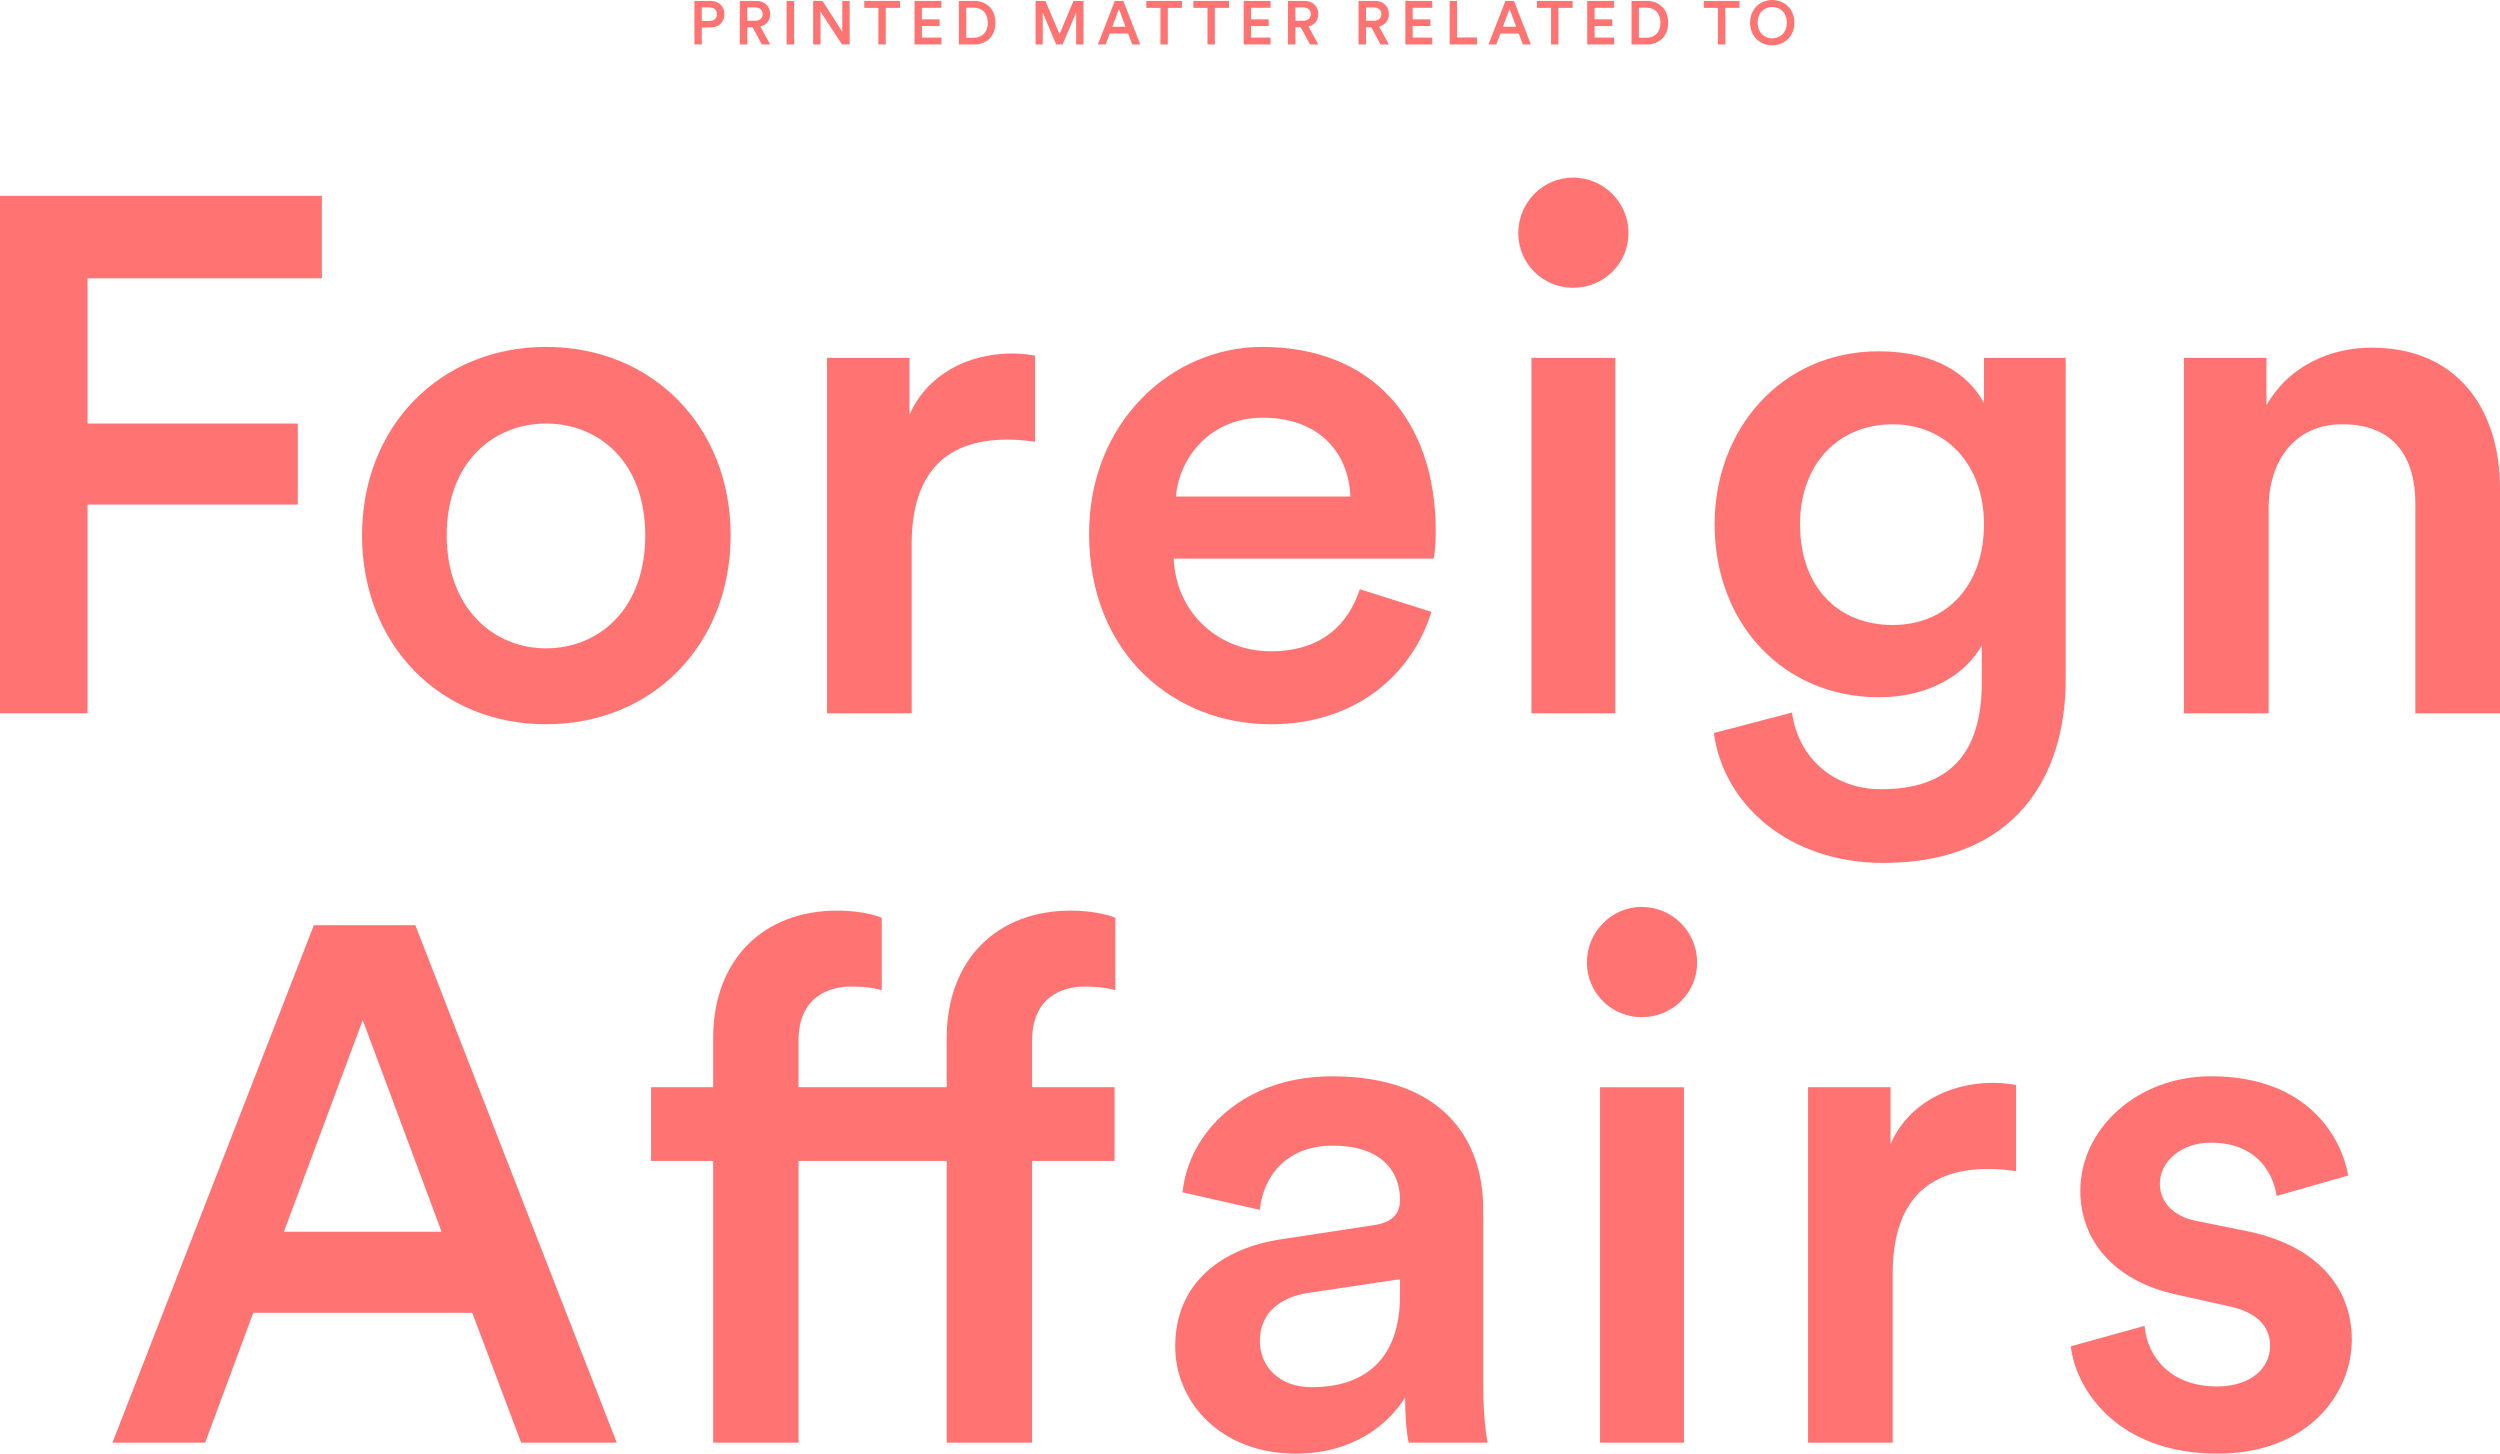
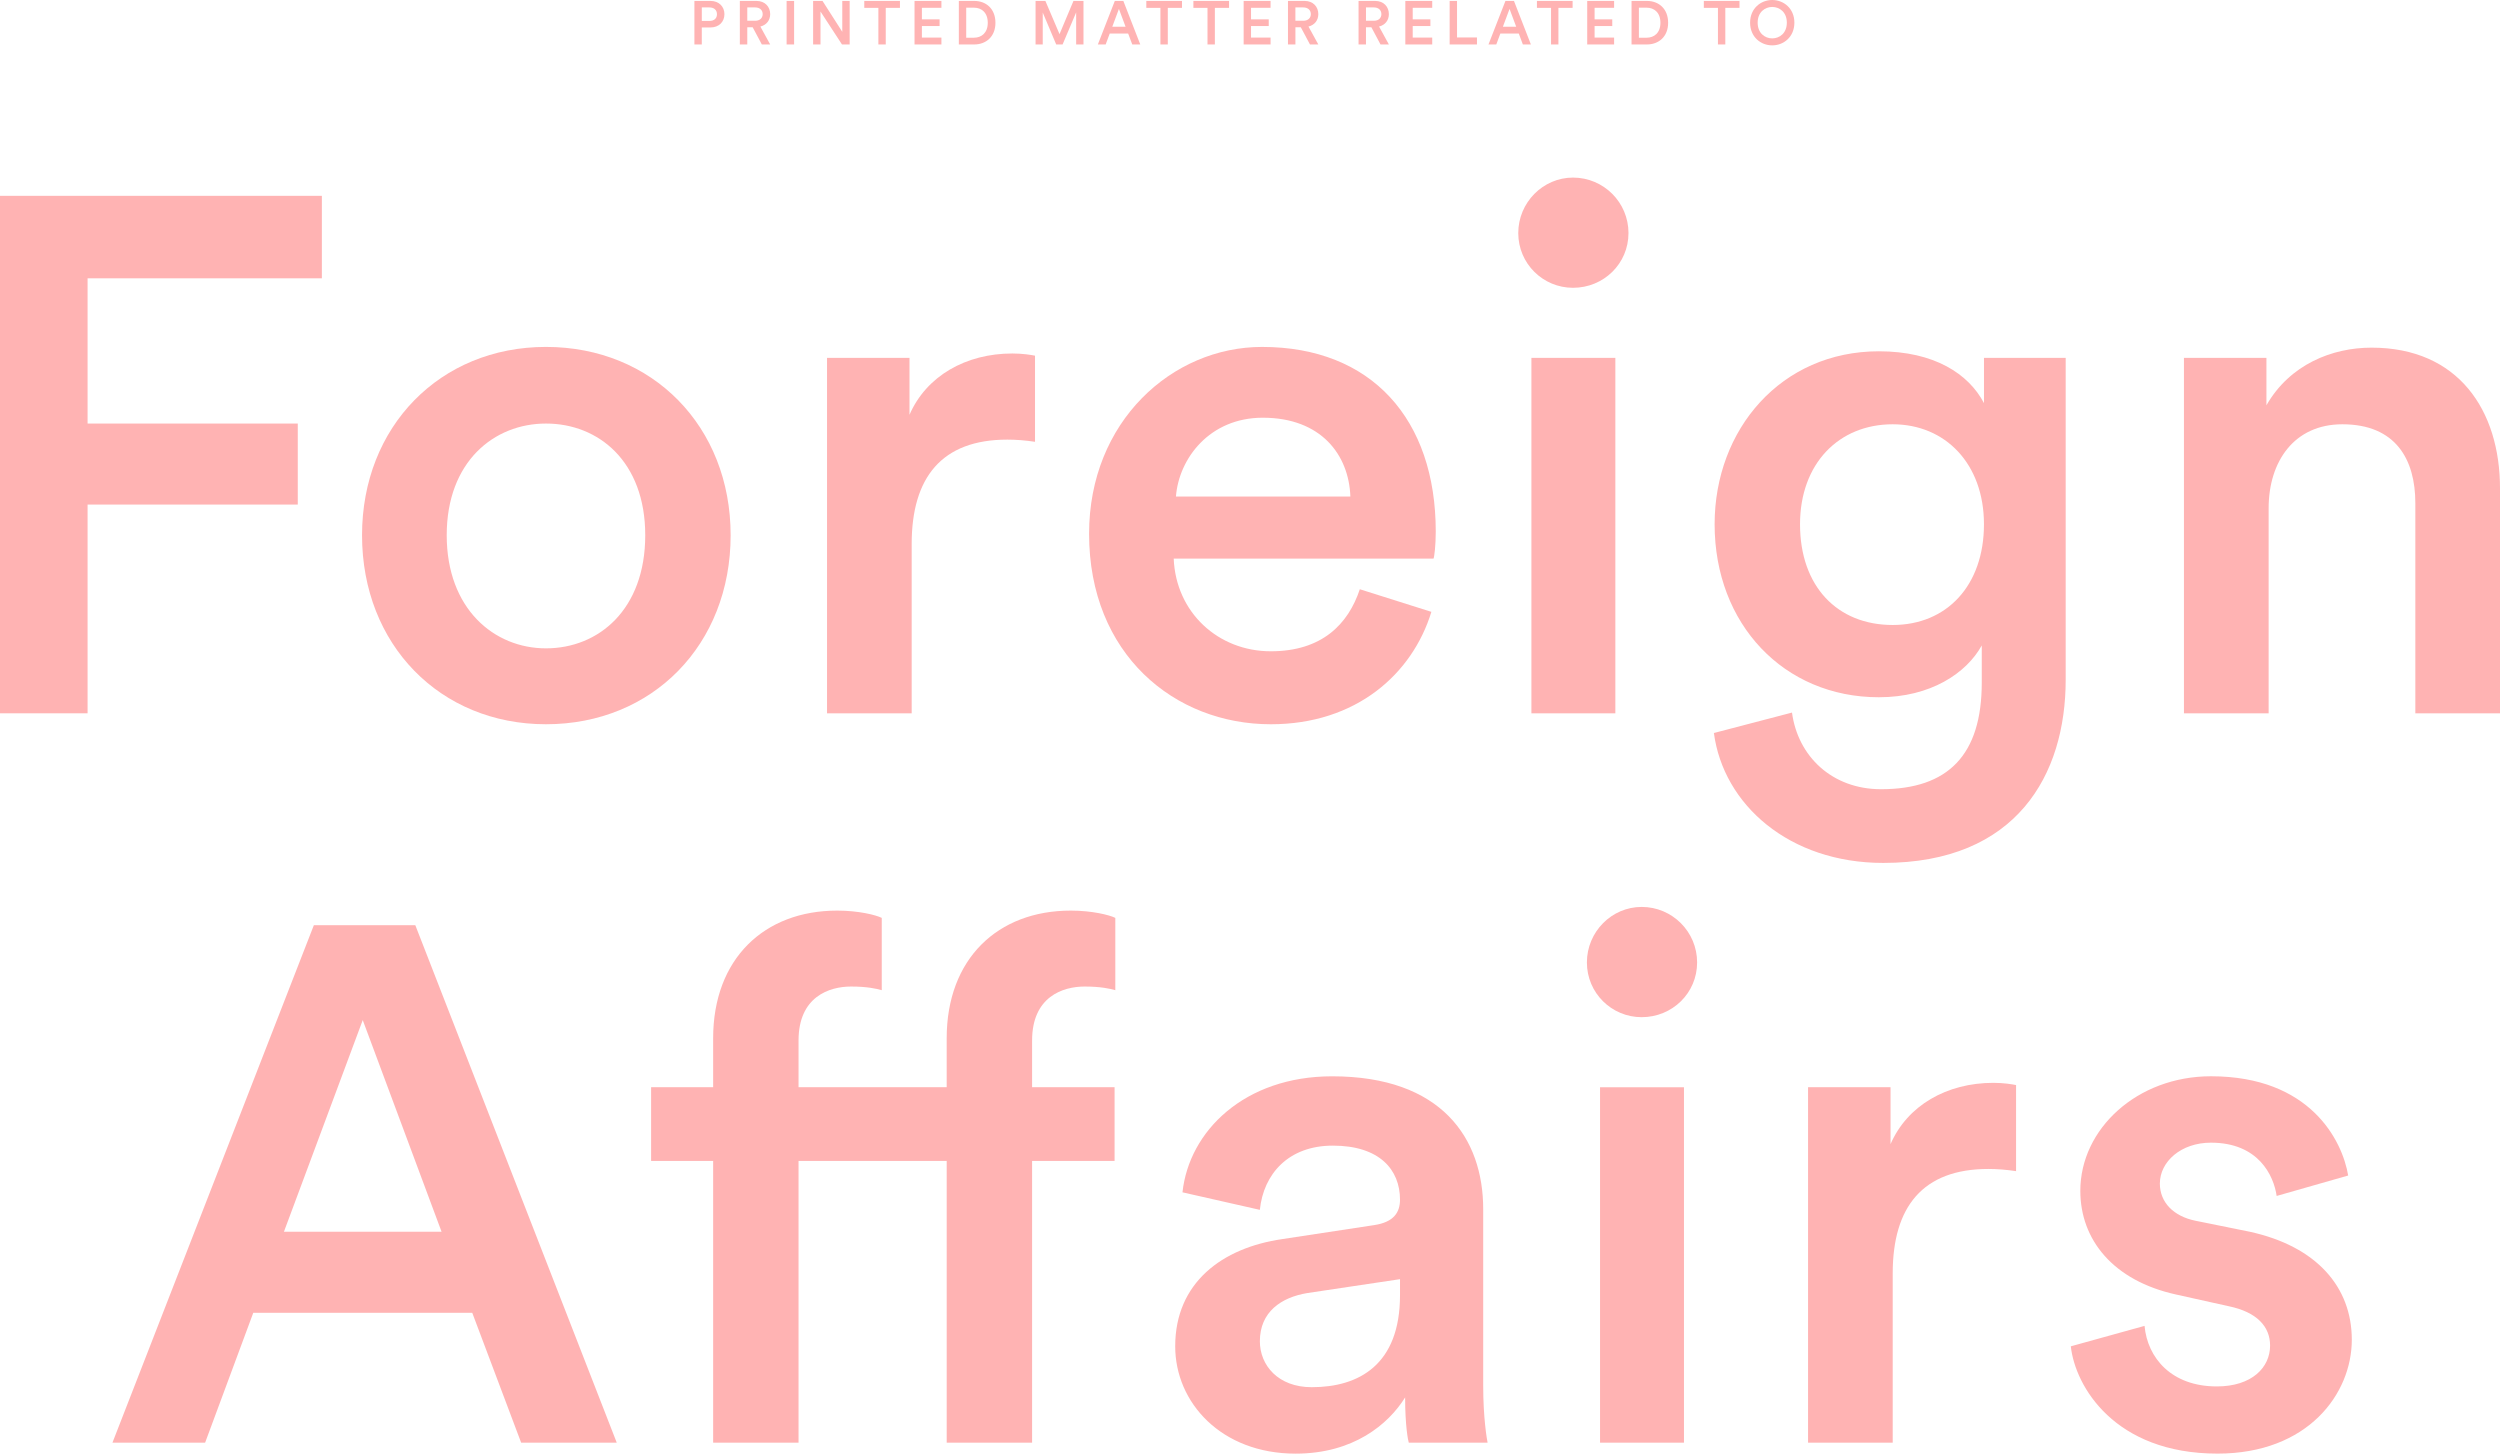
<svg xmlns="http://www.w3.org/2000/svg" version="1.1" id="Layer_1" x="0px" y="0px" width="255.761px" height="148.714px" viewBox="9.93 0.986 255.761 148.714" enable-background="new 9.93 0.986 255.761 148.714" xml:space="preserve">
  <g>
-     <path fill="#FF7373" d="M9.93,73.96V21.021h32.928v8.438H18.89v14.858h21.504v8.288H18.89V73.96H9.93z" />
-     <path fill="#FF7373" d="M84.677,55.742c0,11.199-7.989,19.338-18.893,19.338c-10.826,0-18.816-8.14-18.816-19.338   c0-11.126,7.99-19.265,18.816-19.265C76.687,36.477,84.677,44.616,84.677,55.742z M75.941,55.742   c0-7.542-4.779-11.425-10.156-11.425c-5.3,0-10.154,3.883-10.154,11.425c0,7.54,4.854,11.573,10.154,11.573   C71.161,67.315,75.941,63.357,75.941,55.742z" />
-     <path fill="#FF7373" d="M115.817,46.185c-0.969-0.149-1.94-0.224-2.836-0.224c-6.72,0-9.782,3.882-9.782,10.677V73.96h-8.661   V37.597h8.438v5.824c1.718-3.957,5.75-6.272,10.527-6.272c1.045,0,1.941,0.149,2.313,0.224V46.185z" />
-     <path fill="#FF7373" d="M156.366,63.581c-1.942,6.349-7.689,11.5-16.427,11.5c-9.855,0-18.591-7.167-18.591-19.488   c0-11.5,8.511-19.115,17.694-19.115c11.2,0,17.772,7.392,17.772,18.892c0,1.418-0.15,2.613-0.227,2.762h-26.582   c0.227,5.525,4.558,9.483,9.933,9.483c5.227,0,7.915-2.764,9.108-6.347L156.366,63.581z M148.079,51.784   c-0.149-4.256-2.988-8.064-8.961-8.064c-5.45,0-8.586,4.182-8.885,8.064H148.079z" />
-     <path fill="#FF7373" d="M170.855,19.154c3.137,0,5.676,2.539,5.676,5.675c0,3.135-2.539,5.6-5.676,5.6c-3.061,0-5.6-2.464-5.6-5.6   C165.257,21.693,167.796,19.154,170.855,19.154z M166.6,73.96V37.597h8.587V73.96H166.6z" />
-     <path fill="#FF7373" d="M193.26,73.885c0.599,4.481,4.104,7.841,9.108,7.841c6.869,0,10.305-3.509,10.305-10.902v-3.808   c-1.568,2.838-5.228,5.302-10.526,5.302c-9.708,0-16.804-7.468-16.804-17.697c0-9.707,6.798-17.696,16.804-17.696   c5.673,0,9.184,2.315,10.753,5.301v-4.629h8.359v32.929c0,9.707-5.003,18.741-18.666,18.741c-9.632,0-16.354-5.974-17.324-13.291   L193.26,73.885z M212.898,54.622c0-6.198-3.959-10.23-9.335-10.23c-5.526,0-9.482,4.032-9.482,10.23   c0,6.347,3.808,10.303,9.482,10.303C209.088,64.925,212.898,60.894,212.898,54.622z" />
-     <path fill="#FF7373" d="M242.02,73.96h-8.662V37.597h8.438v4.853c2.39-4.181,6.722-5.898,10.752-5.898   c8.886,0,13.144,6.421,13.144,14.411V73.96h-8.662V52.456c0-4.479-2.016-8.064-7.468-8.064c-4.928,0-7.541,3.809-7.541,8.588V73.96   L242.02,73.96z" />
-     <path fill="#FF7373" d="M58.242,135.288h-22.4l-4.928,13.291h-9.481L42.04,95.635h10.377l20.609,52.941h-9.781L58.242,135.288z    M38.977,126.999h16.128l-8.065-21.654L38.977,126.999z" />
-     <path fill="#FF7373" d="M115.518,107.435v4.778h8.438v7.541h-8.438v28.822h-8.737v-28.822H91.625v28.822h-8.737v-28.822h-6.347   v-7.541h6.347v-5.004c0-8.139,5.227-13.065,12.693-13.065c2.165,0,3.958,0.446,4.556,0.746v7.396   c-0.522-0.15-1.494-0.373-3.138-0.373c-2.24,0-5.375,1.045-5.375,5.522v4.778h15.156v-5.004c0-8.139,5.228-13.065,12.695-13.065   c2.165,0,3.957,0.446,4.556,0.746v7.396c-0.523-0.15-1.495-0.373-3.138-0.373C118.655,101.913,115.518,102.958,115.518,107.435z" />
-     <path fill="#FF7373" d="M141.135,127.747l9.333-1.42c2.092-0.3,2.688-1.345,2.688-2.613c0-3.062-2.092-5.525-6.868-5.525   c-4.557,0-7.097,2.914-7.47,6.57l-7.915-1.793c0.673-6.271,6.349-11.869,15.309-11.869c11.202,0,15.456,6.346,15.456,13.588v18.068   c0,3.287,0.373,5.453,0.449,5.826h-8.063c-0.074-0.226-0.373-1.718-0.373-4.631c-1.72,2.764-5.305,5.752-11.201,5.752   c-7.616,0-12.321-5.229-12.321-10.978C130.158,132.224,134.938,128.642,141.135,127.747z M153.157,133.495v-1.644l-9.483,1.42   c-2.688,0.446-4.854,1.94-4.854,4.929c0,2.465,1.868,4.702,5.303,4.702C148.974,142.902,153.157,140.588,153.157,133.495z" />
-     <path fill="#FF7373" d="M177.877,93.769c3.137,0,5.675,2.541,5.675,5.679c0,3.135-2.538,5.6-5.675,5.6c-3.061,0-5.6-2.465-5.6-5.6   C172.277,96.31,174.816,93.769,177.877,93.769z M173.621,148.579v-36.363h8.587v36.363H173.621z" />
-     <path fill="#FF7373" d="M216.183,120.799c-0.973-0.147-1.941-0.223-2.838-0.223c-6.721,0-9.782,3.881-9.782,10.678v17.322h-8.661   v-36.363h8.438v5.824c1.719-3.959,5.751-6.272,10.528-6.272c1.046,0,1.941,0.149,2.315,0.228V120.799L216.183,120.799z" />
-     <path fill="#FF7373" d="M229.326,136.629c0.299,3.287,2.764,6.195,7.392,6.195c3.586,0,5.452-1.938,5.452-4.18   c0-1.941-1.344-3.434-4.258-4.031l-5.374-1.195c-6.422-1.42-9.782-5.6-9.782-10.604c0-6.346,5.823-11.721,13.364-11.721   c10.154,0,13.441,6.57,14.039,10.154l-7.317,2.09c-0.299-2.09-1.865-5.451-6.722-5.451c-3.06,0-5.227,1.941-5.227,4.184   c0,1.938,1.42,3.357,3.66,3.807l5.524,1.119c6.868,1.494,10.453,5.674,10.453,11.051c0,5.525-4.481,11.65-13.74,11.65   c-10.524,0-14.559-6.873-15.007-10.977L229.326,136.629z" />
+     <path fill="#FFB3B3" d="M9.93,73.96V21.021h32.928v8.438H18.89v14.858h21.504v8.288H18.89V73.96H9.93z" />
+     <path fill="#FFB3B3" d="M84.677,55.742c0,11.199-7.989,19.338-18.893,19.338c-10.826,0-18.816-8.14-18.816-19.338   c0-11.126,7.99-19.265,18.816-19.265C76.687,36.477,84.677,44.616,84.677,55.742z M75.941,55.742   c0-7.542-4.779-11.425-10.156-11.425c-5.3,0-10.154,3.883-10.154,11.425c0,7.54,4.854,11.573,10.154,11.573   C71.161,67.315,75.941,63.357,75.941,55.742z" />
+     <path fill="#FFB3B3" d="M115.817,46.185c-0.969-0.149-1.94-0.224-2.836-0.224c-6.72,0-9.782,3.882-9.782,10.677V73.96h-8.661   V37.597h8.438v5.824c1.718-3.957,5.75-6.272,10.527-6.272c1.045,0,1.941,0.149,2.313,0.224V46.185z" />
+     <path fill="#FFB3B3" d="M156.366,63.581c-1.942,6.349-7.689,11.5-16.427,11.5c-9.855,0-18.591-7.167-18.591-19.488   c0-11.5,8.511-19.115,17.694-19.115c11.2,0,17.772,7.392,17.772,18.892c0,1.418-0.15,2.613-0.227,2.762h-26.582   c0.227,5.525,4.558,9.483,9.933,9.483c5.227,0,7.915-2.764,9.108-6.347L156.366,63.581z M148.079,51.784   c-0.149-4.256-2.988-8.064-8.961-8.064c-5.45,0-8.586,4.182-8.885,8.064H148.079z" />
+     <path fill="#FFB3B3" d="M170.855,19.154c3.137,0,5.676,2.539,5.676,5.675c0,3.135-2.539,5.6-5.676,5.6c-3.061,0-5.6-2.464-5.6-5.6   C165.257,21.693,167.796,19.154,170.855,19.154z M166.6,73.96V37.597h8.587V73.96H166.6z" />
+     <path fill="#FFB3B3" d="M193.26,73.885c0.599,4.481,4.104,7.841,9.108,7.841c6.869,0,10.305-3.509,10.305-10.902v-3.808   c-1.568,2.838-5.228,5.302-10.526,5.302c-9.708,0-16.804-7.468-16.804-17.697c0-9.707,6.798-17.696,16.804-17.696   c5.673,0,9.184,2.315,10.753,5.301v-4.629h8.359v32.929c0,9.707-5.003,18.741-18.666,18.741c-9.632,0-16.354-5.974-17.324-13.291   L193.26,73.885z M212.898,54.622c0-6.198-3.959-10.23-9.335-10.23c-5.526,0-9.482,4.032-9.482,10.23   c0,6.347,3.808,10.303,9.482,10.303C209.088,64.925,212.898,60.894,212.898,54.622z" />
+     <path fill="#FFB3B3" d="M242.02,73.96h-8.662V37.597h8.438v4.853c2.39-4.181,6.722-5.898,10.752-5.898   c8.886,0,13.144,6.421,13.144,14.411V73.96h-8.662V52.456c0-4.479-2.016-8.064-7.468-8.064c-4.928,0-7.541,3.809-7.541,8.588V73.96   L242.02,73.96z" />
+     <path fill="#FFB3B3" d="M58.242,135.288h-22.4l-4.928,13.291h-9.481L42.04,95.635h10.377l20.609,52.941h-9.781L58.242,135.288z    M38.977,126.999h16.128l-8.065-21.654L38.977,126.999z" />
+     <path fill="#FFB3B3" d="M115.518,107.435v4.778h8.438v7.541h-8.438v28.822h-8.737v-28.822H91.625v28.822h-8.737v-28.822h-6.347   v-7.541h6.347v-5.004c0-8.139,5.227-13.065,12.693-13.065c2.165,0,3.958,0.446,4.556,0.746v7.396   c-0.522-0.15-1.494-0.373-3.138-0.373c-2.24,0-5.375,1.045-5.375,5.522v4.778h15.156v-5.004c0-8.139,5.228-13.065,12.695-13.065   c2.165,0,3.957,0.446,4.556,0.746v7.396c-0.523-0.15-1.495-0.373-3.138-0.373C118.655,101.913,115.518,102.958,115.518,107.435z" />
+     <path fill="#FFB3B3" d="M141.135,127.747l9.333-1.42c2.092-0.3,2.688-1.345,2.688-2.613c0-3.062-2.092-5.525-6.868-5.525   c-4.557,0-7.097,2.914-7.47,6.57l-7.915-1.793c0.673-6.271,6.349-11.869,15.309-11.869c11.202,0,15.456,6.346,15.456,13.588v18.068   c0,3.287,0.373,5.453,0.449,5.826h-8.063c-0.074-0.226-0.373-1.718-0.373-4.631c-1.72,2.764-5.305,5.752-11.201,5.752   c-7.616,0-12.321-5.229-12.321-10.978C130.158,132.224,134.938,128.642,141.135,127.747z M153.157,133.495v-1.644l-9.483,1.42   c-2.688,0.446-4.854,1.94-4.854,4.929c0,2.465,1.868,4.702,5.303,4.702C148.974,142.902,153.157,140.588,153.157,133.495z" />
+     <path fill="#FFB3B3" d="M177.877,93.769c3.137,0,5.675,2.541,5.675,5.679c0,3.135-2.538,5.6-5.675,5.6c-3.061,0-5.6-2.465-5.6-5.6   C172.277,96.31,174.816,93.769,177.877,93.769z M173.621,148.579v-36.363h8.587v36.363H173.621z" />
+     <path fill="#FFB3B3" d="M216.183,120.799c-0.973-0.147-1.941-0.223-2.838-0.223c-6.721,0-9.782,3.881-9.782,10.678v17.322h-8.661   v-36.363h8.438v5.824c1.719-3.959,5.751-6.272,10.528-6.272c1.046,0,1.941,0.149,2.315,0.228V120.799L216.183,120.799z" />
+     <path fill="#FFB3B3" d="M229.326,136.629c0.299,3.287,2.764,6.195,7.392,6.195c3.586,0,5.452-1.938,5.452-4.18   c0-1.941-1.344-3.434-4.258-4.031l-5.374-1.195c-6.422-1.42-9.782-5.6-9.782-10.604c0-6.346,5.823-11.721,13.364-11.721   c10.154,0,13.441,6.57,14.039,10.154l-7.317,2.09c-0.299-2.09-1.865-5.451-6.722-5.451c-3.06,0-5.227,1.941-5.227,4.184   c0,1.938,1.42,3.357,3.66,3.807l5.524,1.119c6.868,1.494,10.453,5.674,10.453,11.051c0,5.525-4.481,11.65-13.74,11.65   c-10.524,0-14.559-6.873-15.007-10.977L229.326,136.629z" />
  </g>
  <g>
-     <path fill="#FF7373" d="M81.726,3.795v1.74h-0.755V1.081h1.651c0.855,0,1.42,0.577,1.42,1.356c0,0.786-0.564,1.357-1.42,1.357   L81.726,3.795L81.726,3.795z M82.51,3.129c0.479,0,0.768-0.264,0.768-0.685c0-0.427-0.288-0.698-0.768-0.698h-0.783v1.383H82.51z" />
-     <path fill="#FF7373" d="M86.932,3.776H86.38v1.759h-0.761V1.081h1.709c0.86,0,1.395,0.596,1.395,1.351   c0,0.634-0.384,1.118-1.005,1.269l1.005,1.834h-0.854L86.932,3.776z M87.19,3.11c0.464,0,0.765-0.27,0.765-0.678   c0-0.415-0.301-0.686-0.765-0.686H86.38V3.11H87.19z" />
-     <path fill="#FF7373" d="M90.404,5.535V1.081h0.767v4.454H90.404z" />
-     <path fill="#FF7373" d="M96.069,5.535L93.87,2.162v3.374h-0.754V1.081h0.961l2.022,3.16v-3.16h0.755v4.454H96.069z" />
-     <path fill="#FF7373" d="M100.546,1.79v3.745h-0.754V1.79h-1.443V1.081h3.649V1.79H100.546z" />
-     <path fill="#FF7373" d="M103.49,5.535V1.081h2.752v0.703h-1.998v1.182h1.81V3.65h-1.81v1.181h1.998v0.704H103.49z" />
-     <path fill="#FF7373" d="M108.024,5.535V1.081h1.577c1.212,0,2.167,0.804,2.167,2.236c0,1.426-0.969,2.218-2.173,2.218H108.024z    M109.57,4.844c0.771,0,1.413-0.496,1.413-1.526c0-1.043-0.635-1.546-1.407-1.546h-0.798v3.072H109.57z" />
-     <path fill="#FF7373" d="M120.026,5.535v-3.28l-1.388,3.28h-0.654l-1.377-3.267v3.267h-0.734V1.081h1.005l1.446,3.398l1.426-3.398   h1.025v4.454H120.026z" />
-     <path fill="#FF7373" d="M125.345,4.417h-1.885l-0.416,1.119h-0.799l1.735-4.454h0.873l1.732,4.454h-0.819L125.345,4.417z    M123.722,3.719h1.358l-0.679-1.822L123.722,3.719z" />
-     <path fill="#FF7373" d="M129.401,1.79v3.745h-0.754V1.79h-1.444V1.081h3.65V1.79H129.401z" />
-     <path fill="#FF7373" d="M134.216,1.79v3.745h-0.754V1.79h-1.443V1.081h3.648V1.79H134.216z" />
-     <path fill="#FF7373" d="M137.161,5.535V1.081h2.753v0.703h-1.998v1.182h1.811V3.65h-1.811v1.181h1.998v0.704H137.161z" />
-     <path fill="#FF7373" d="M143.01,3.776h-0.553v1.759h-0.762V1.081h1.709c0.86,0,1.396,0.596,1.396,1.351   c0,0.634-0.385,1.118-1.007,1.269l1.007,1.834h-0.854L143.01,3.776z M143.265,3.11c0.466,0,0.768-0.27,0.768-0.678   c0-0.415-0.302-0.686-0.768-0.686h-0.81V3.11H143.265z" />
-     <path fill="#FF7373" d="M150.229,3.776h-0.554v1.759h-0.759V1.081h1.706c0.861,0,1.396,0.596,1.396,1.351   c0,0.634-0.385,1.118-1.004,1.269l1.004,1.834h-0.855L150.229,3.776z M150.488,3.11c0.463,0,0.764-0.27,0.764-0.678   c0-0.415-0.301-0.686-0.764-0.686h-0.812V3.11H150.488z" />
-     <path fill="#FF7373" d="M153.702,5.535V1.081h2.751v0.703h-1.997v1.182h1.809V3.65h-1.809v1.181h1.997v0.704H153.702z" />
-     <path fill="#FF7373" d="M158.235,5.535V1.081h0.755v3.737h2.041v0.717H158.235z" />
-     <path fill="#FF7373" d="M165.308,4.417h-1.886l-0.415,1.119h-0.8l1.736-4.454h0.873l1.731,4.454h-0.821L165.308,4.417z    M163.684,3.719h1.359l-0.68-1.822L163.684,3.719z" />
-     <path fill="#FF7373" d="M169.364,1.79v3.745h-0.755V1.79h-1.444V1.081h3.649V1.79H169.364z" />
-     <path fill="#FF7373" d="M172.309,5.535V1.081h2.751v0.703h-1.997v1.182h1.809V3.65h-1.809v1.181h1.997v0.704H172.309z" />
-     <path fill="#FF7373" d="M176.844,5.535V1.081h1.575c1.212,0,2.168,0.804,2.168,2.236c0,1.426-0.968,2.218-2.174,2.218H176.844z    M178.388,4.844c0.771,0,1.41-0.496,1.41-1.526c0-1.043-0.634-1.546-1.404-1.546h-0.798v3.072H178.388z" />
-     <path fill="#FF7373" d="M186.437,1.79v3.745h-0.754V1.79h-1.444V1.081h3.65V1.79H186.437z" />
-     <path fill="#FF7373" d="M191.235,0.986c1.169,0,2.268,0.861,2.268,2.318c0,1.464-1.099,2.324-2.268,2.324   c-1.168,0-2.262-0.86-2.262-2.324C188.973,1.847,190.067,0.986,191.235,0.986z M191.235,4.913c0.754,0,1.496-0.534,1.496-1.608   c0-1.074-0.742-1.608-1.496-1.608c-0.747,0-1.489,0.534-1.489,1.608C189.746,4.379,190.488,4.913,191.235,4.913z" />
+     <path fill="#FFB3B3" d="M81.726,3.795v1.74h-0.755V1.081h1.651c0.855,0,1.42,0.577,1.42,1.356c0,0.786-0.564,1.357-1.42,1.357   L81.726,3.795L81.726,3.795z M82.51,3.129c0.479,0,0.768-0.264,0.768-0.685c0-0.427-0.288-0.698-0.768-0.698h-0.783v1.383H82.51z" />
+     <path fill="#FFB3B3" d="M86.932,3.776H86.38v1.759h-0.761V1.081h1.709c0.86,0,1.395,0.596,1.395,1.351   c0,0.634-0.384,1.118-1.005,1.269l1.005,1.834h-0.854L86.932,3.776z M87.19,3.11c0.464,0,0.765-0.27,0.765-0.678   c0-0.415-0.301-0.686-0.765-0.686H86.38V3.11H87.19z" />
+     <path fill="#FFB3B3" d="M90.404,5.535V1.081h0.767v4.454H90.404z" />
+     <path fill="#FFB3B3" d="M96.069,5.535L93.87,2.162v3.374h-0.754V1.081h0.961l2.022,3.16v-3.16h0.755v4.454H96.069z" />
+     <path fill="#FFB3B3" d="M100.546,1.79v3.745h-0.754V1.79h-1.443V1.081h3.649V1.79H100.546z" />
+     <path fill="#FFB3B3" d="M103.49,5.535V1.081h2.752v0.703h-1.998v1.182h1.81V3.65h-1.81v1.181h1.998v0.704H103.49z" />
+     <path fill="#FFB3B3" d="M108.024,5.535V1.081h1.577c1.212,0,2.167,0.804,2.167,2.236c0,1.426-0.969,2.218-2.173,2.218H108.024z    M109.57,4.844c0.771,0,1.413-0.496,1.413-1.526c0-1.043-0.635-1.546-1.407-1.546h-0.798v3.072H109.57z" />
+     <path fill="#FFB3B3" d="M120.026,5.535v-3.28l-1.388,3.28h-0.654l-1.377-3.267v3.267h-0.734V1.081h1.005l1.446,3.398l1.426-3.398   h1.025v4.454H120.026z" />
+     <path fill="#FFB3B3" d="M125.345,4.417h-1.885l-0.416,1.119h-0.799l1.735-4.454h0.873l1.732,4.454h-0.819L125.345,4.417z    M123.722,3.719h1.358l-0.679-1.822L123.722,3.719z" />
+     <path fill="#FFB3B3" d="M129.401,1.79v3.745h-0.754V1.79h-1.444V1.081h3.65V1.79H129.401z" />
+     <path fill="#FFB3B3" d="M134.216,1.79v3.745h-0.754V1.79h-1.443V1.081h3.648V1.79H134.216z" />
+     <path fill="#FFB3B3" d="M137.161,5.535V1.081h2.753v0.703h-1.998v1.182h1.811V3.65h-1.811v1.181h1.998v0.704H137.161z" />
+     <path fill="#FFB3B3" d="M143.01,3.776h-0.553v1.759h-0.762V1.081h1.709c0.86,0,1.396,0.596,1.396,1.351   c0,0.634-0.385,1.118-1.007,1.269l1.007,1.834h-0.854L143.01,3.776z M143.265,3.11c0.466,0,0.768-0.27,0.768-0.678   c0-0.415-0.302-0.686-0.768-0.686h-0.81V3.11H143.265z" />
+     <path fill="#FFB3B3" d="M150.229,3.776h-0.554v1.759h-0.759V1.081h1.706c0.861,0,1.396,0.596,1.396,1.351   c0,0.634-0.385,1.118-1.004,1.269l1.004,1.834h-0.855L150.229,3.776z M150.488,3.11c0.463,0,0.764-0.27,0.764-0.678   c0-0.415-0.301-0.686-0.764-0.686h-0.812V3.11H150.488z" />
+     <path fill="#FFB3B3" d="M153.702,5.535V1.081h2.751v0.703h-1.997v1.182h1.809V3.65h-1.809v1.181h1.997v0.704H153.702z" />
+     <path fill="#FFB3B3" d="M158.235,5.535V1.081h0.755v3.737h2.041v0.717H158.235z" />
+     <path fill="#FFB3B3" d="M165.308,4.417h-1.886l-0.415,1.119h-0.8l1.736-4.454h0.873l1.731,4.454h-0.821L165.308,4.417z    M163.684,3.719h1.359l-0.68-1.822L163.684,3.719z" />
+     <path fill="#FFB3B3" d="M169.364,1.79v3.745h-0.755V1.79h-1.444V1.081h3.649V1.79H169.364z" />
+     <path fill="#FFB3B3" d="M172.309,5.535V1.081h2.751v0.703h-1.997v1.182h1.809V3.65h-1.809v1.181h1.997v0.704H172.309z" />
+     <path fill="#FFB3B3" d="M176.844,5.535V1.081h1.575c1.212,0,2.168,0.804,2.168,2.236c0,1.426-0.968,2.218-2.174,2.218H176.844z    M178.388,4.844c0.771,0,1.41-0.496,1.41-1.526c0-1.043-0.634-1.546-1.404-1.546h-0.798v3.072H178.388z" />
+     <path fill="#FFB3B3" d="M186.437,1.79v3.745h-0.754V1.79h-1.444V1.081h3.65V1.79H186.437z" />
+     <path fill="#FFB3B3" d="M191.235,0.986c1.169,0,2.268,0.861,2.268,2.318c0,1.464-1.099,2.324-2.268,2.324   c-1.168,0-2.262-0.86-2.262-2.324C188.973,1.847,190.067,0.986,191.235,0.986z M191.235,4.913c0.754,0,1.496-0.534,1.496-1.608   c0-1.074-0.742-1.608-1.496-1.608c-0.747,0-1.489,0.534-1.489,1.608C189.746,4.379,190.488,4.913,191.235,4.913z" />
  </g>
</svg>
